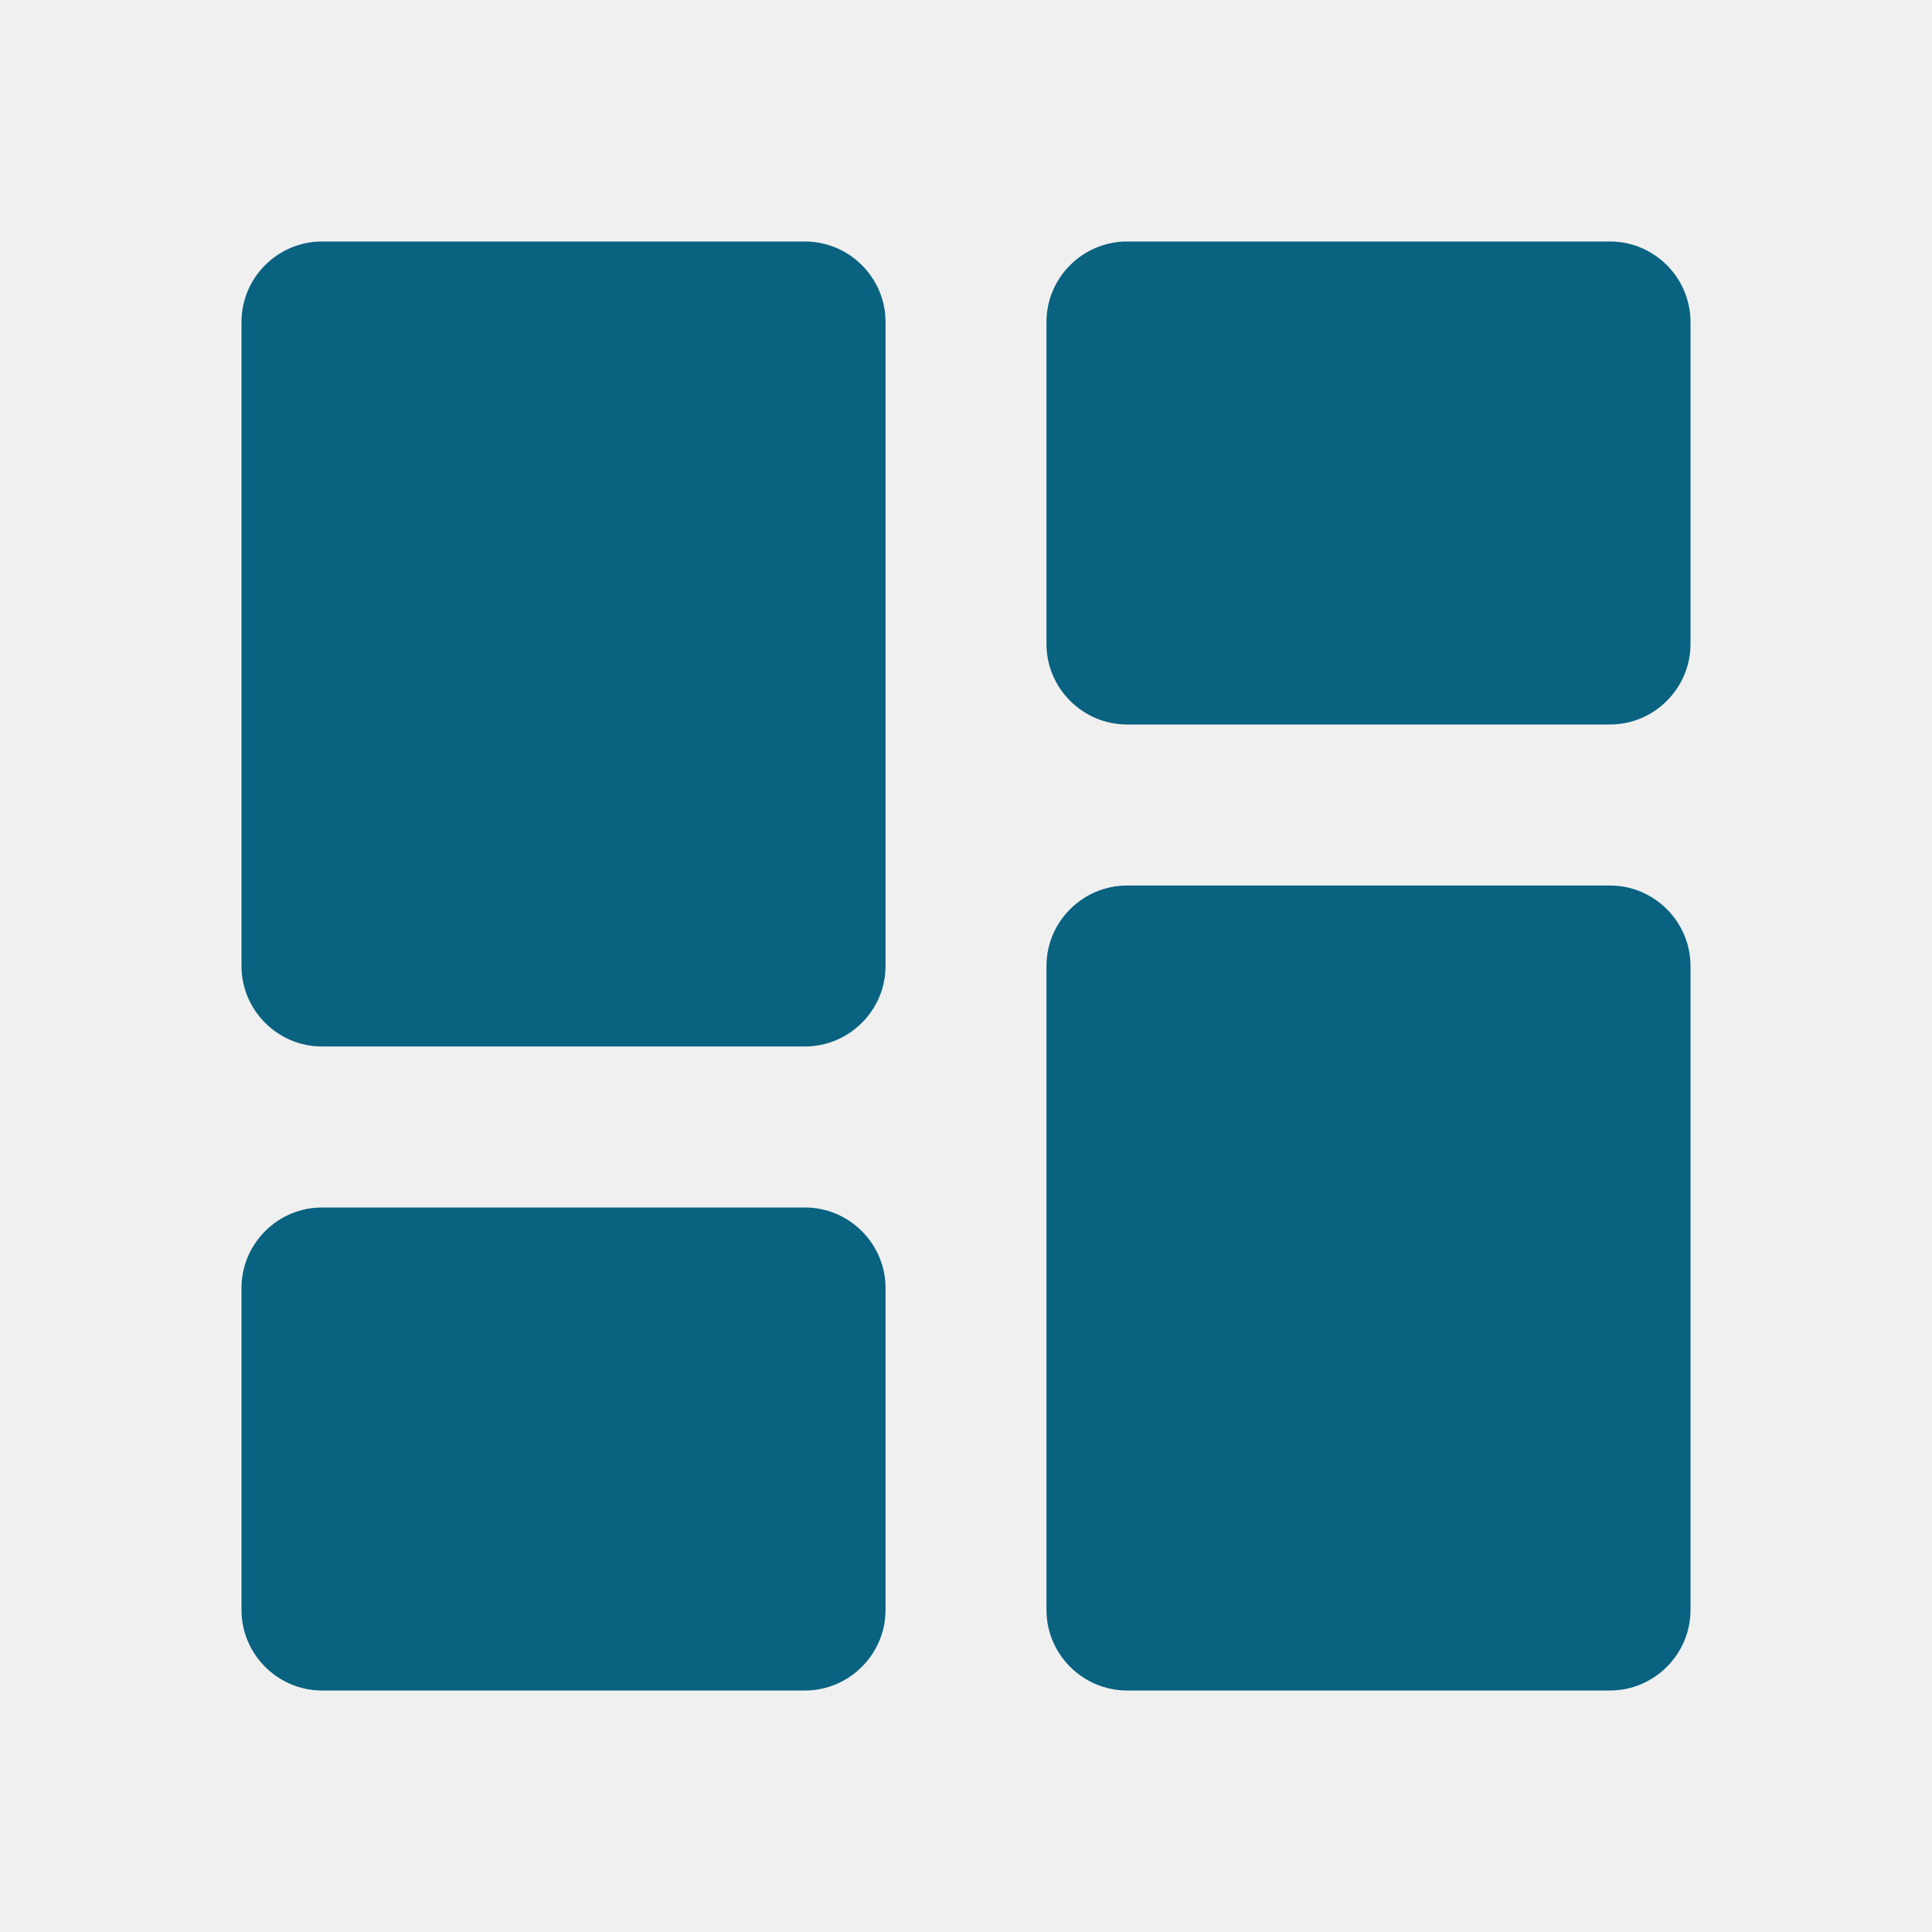
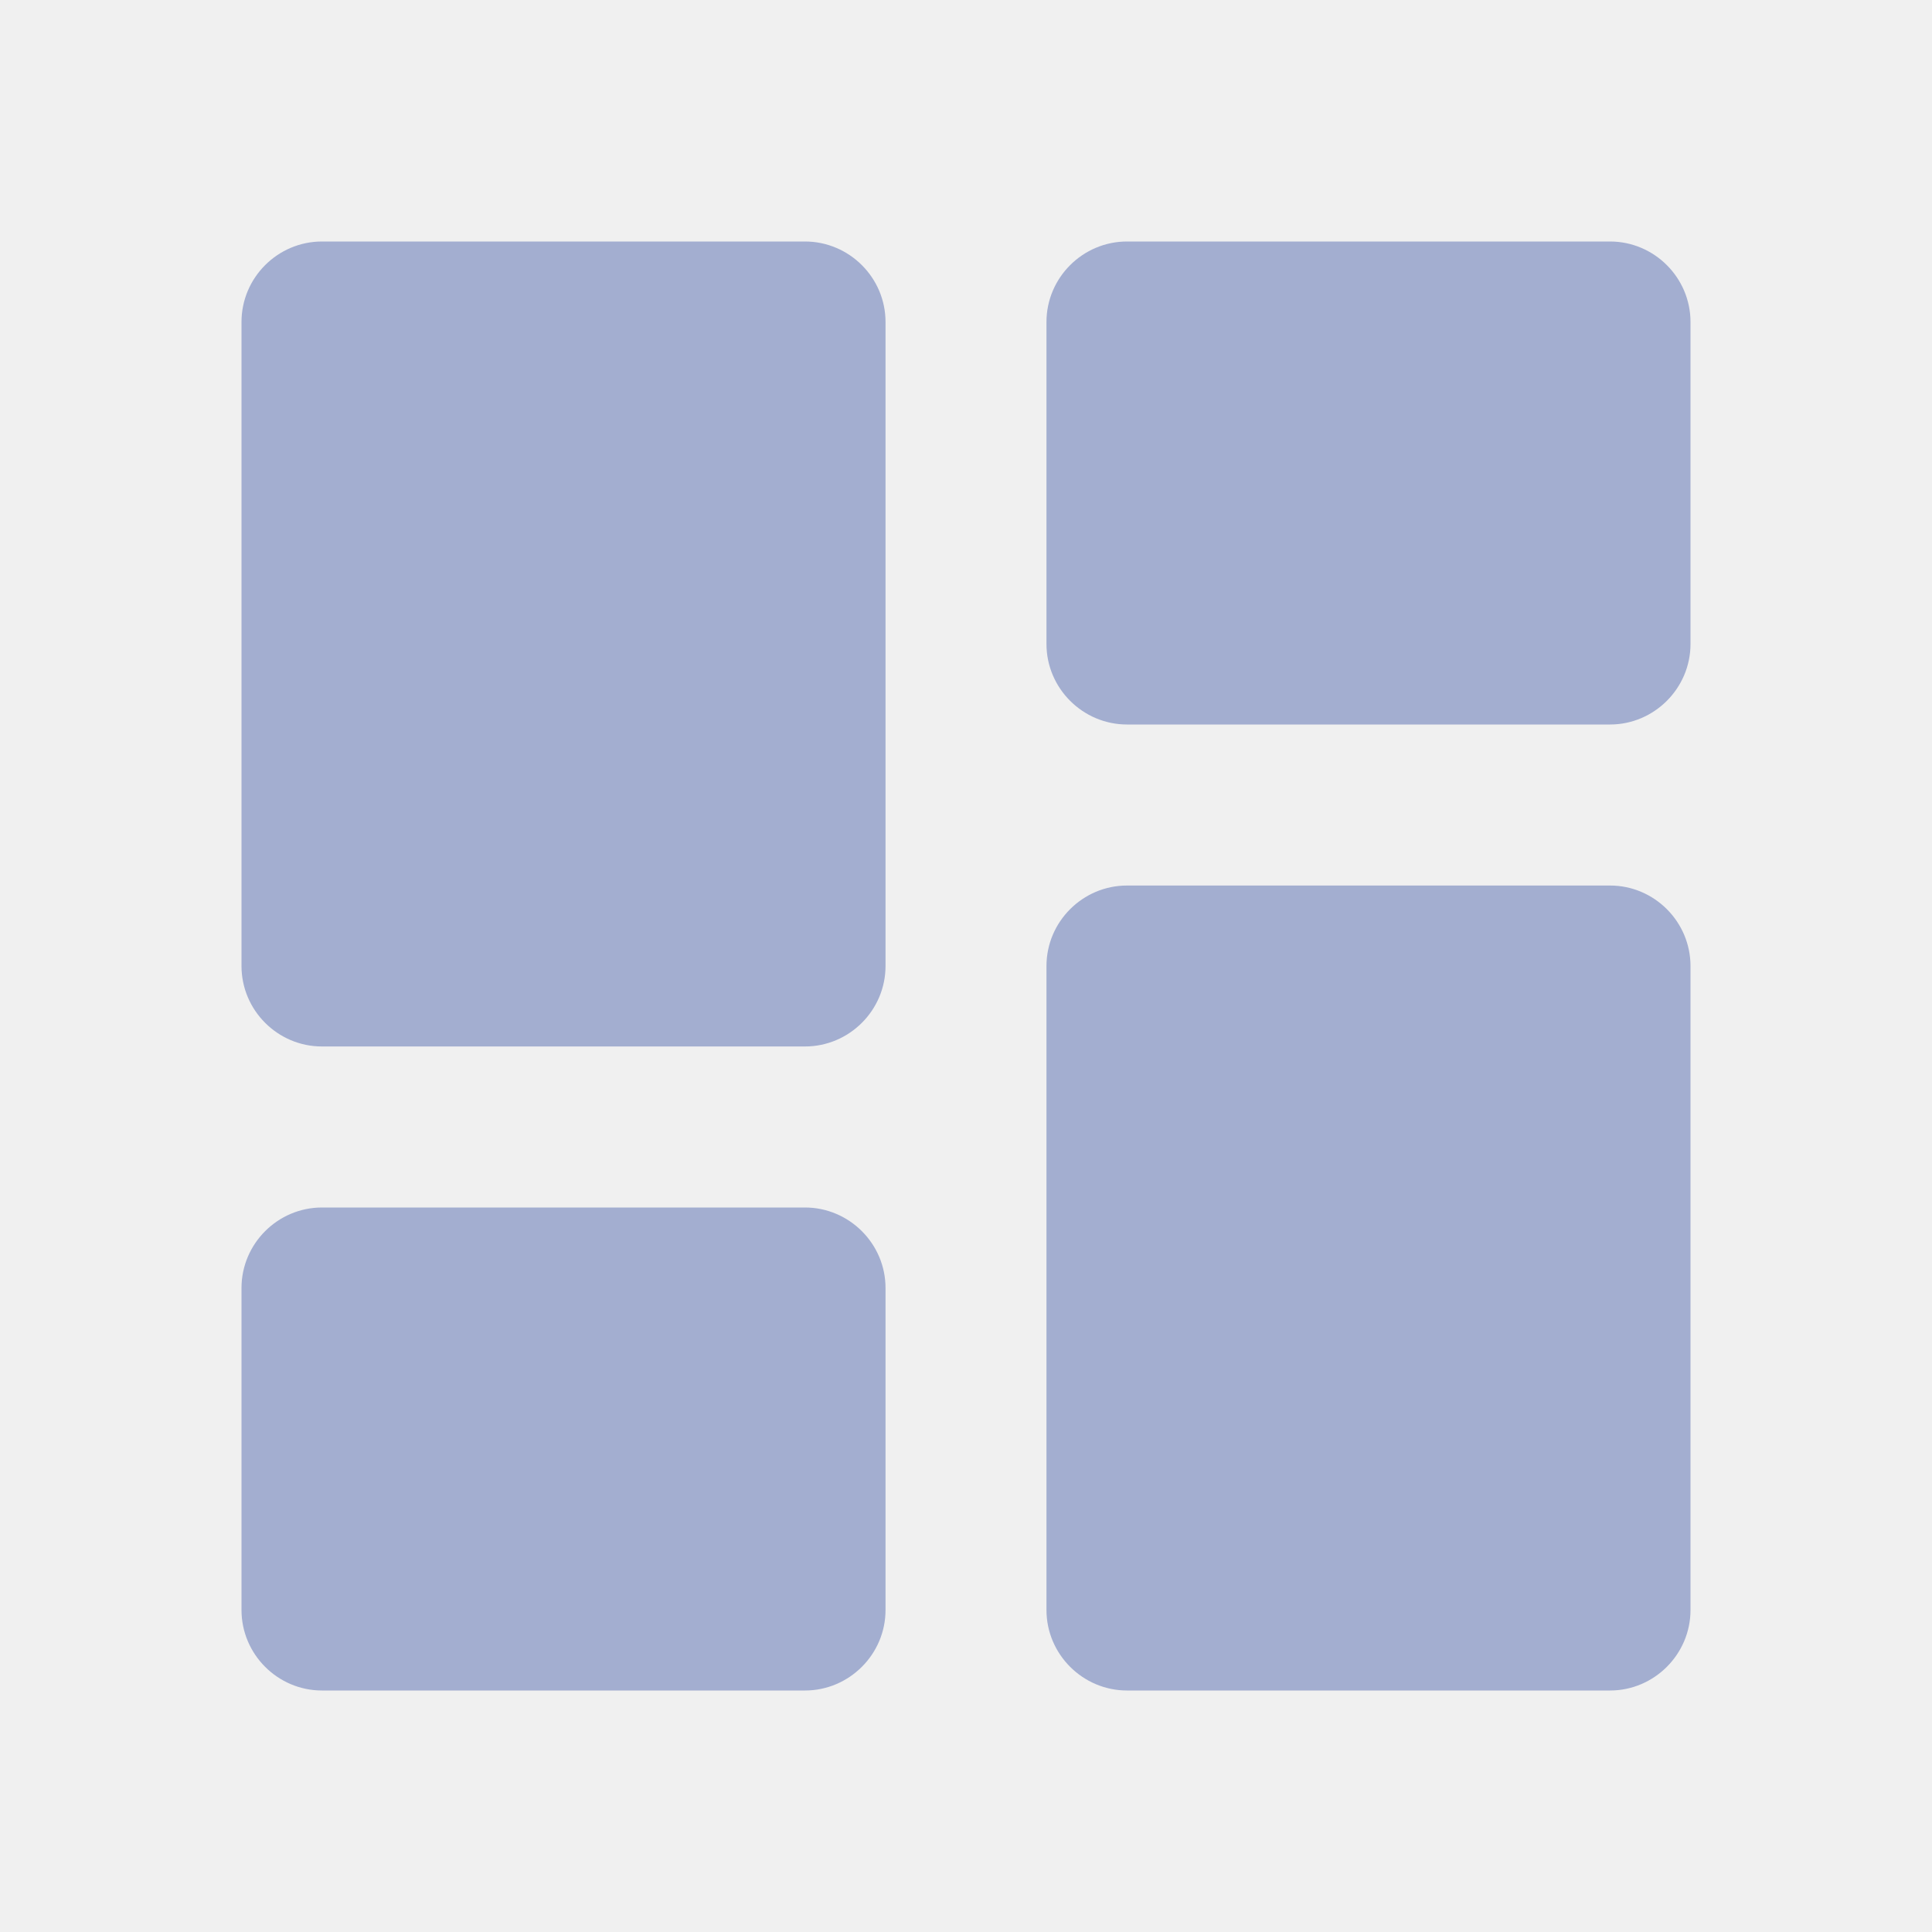
- <svg xmlns="http://www.w3.org/2000/svg" width="26" height="26" viewBox="0 0 26 26" fill="currentColor">
-   <g clip-path="url(#clip0_5404_18616)">
-     <path d="M4.333 14.083H10.833C11.429 14.083 11.917 13.596 11.917 13V4.333C11.917 3.737 11.429 3.25 10.833 3.25H4.333C3.737 3.25 3.25 3.737 3.25 4.333V13C3.25 13.596 3.737 14.083 4.333 14.083ZM4.333 22.75H10.833C11.429 22.75 11.917 22.262 11.917 21.667V17.333C11.917 16.738 11.429 16.25 10.833 16.25H4.333C3.737 16.25 3.25 16.738 3.25 17.333V21.667C3.25 22.262 3.737 22.75 4.333 22.75ZM15.167 22.75H21.667C22.262 22.75 22.75 22.262 22.75 21.667V13C22.75 12.404 22.262 11.917 21.667 11.917H15.167C14.571 11.917 14.083 12.404 14.083 13V21.667C14.083 22.262 14.571 22.75 15.167 22.75ZM14.083 4.333V8.667C14.083 9.262 14.571 9.75 15.167 9.75H21.667C22.262 9.75 22.75 9.262 22.75 8.667V4.333C22.75 3.737 22.262 3.25 21.667 3.25H15.167C14.571 3.25 14.083 3.737 14.083 4.333Z" fill="#086280" />
+ <svg xmlns="http://www.w3.org/2000/svg" width="26" height="26" viewBox="0 0 26 26" fill="none">
+   <g clip-path="url(#clip0_5480_5817)">
+     <path d="M4.333 14.083H10.833C11.429 14.083 11.917 13.596 11.917 13V4.333C11.917 3.737 11.429 3.25 10.833 3.25H4.333C3.737 3.25 3.25 3.737 3.25 4.333V13C3.25 13.596 3.737 14.083 4.333 14.083ZM4.333 22.75H10.833C11.429 22.75 11.917 22.262 11.917 21.667V17.333C11.917 16.738 11.429 16.25 10.833 16.25H4.333C3.737 16.25 3.25 16.738 3.25 17.333V21.667C3.25 22.262 3.737 22.75 4.333 22.75ZM15.167 22.75H21.667C22.262 22.75 22.75 22.262 22.75 21.667V13C22.75 12.404 22.262 11.917 21.667 11.917H15.167C14.571 11.917 14.083 12.404 14.083 13V21.667C14.083 22.262 14.571 22.75 15.167 22.75ZM14.083 4.333V8.667C14.083 9.262 14.571 9.75 15.167 9.75H21.667C22.262 9.75 22.75 9.262 22.75 8.667V4.333C22.75 3.737 22.262 3.25 21.667 3.25H15.167C14.571 3.25 14.083 3.737 14.083 4.333Z" fill="#A3AED0" />
  </g>
  <defs>
-     <clipPath id="clip0_5404_18616">
+     <clipPath id="clip0_5480_5817">
      <rect width="26" height="26" fill="white" />
    </clipPath>
  </defs>
</svg>
